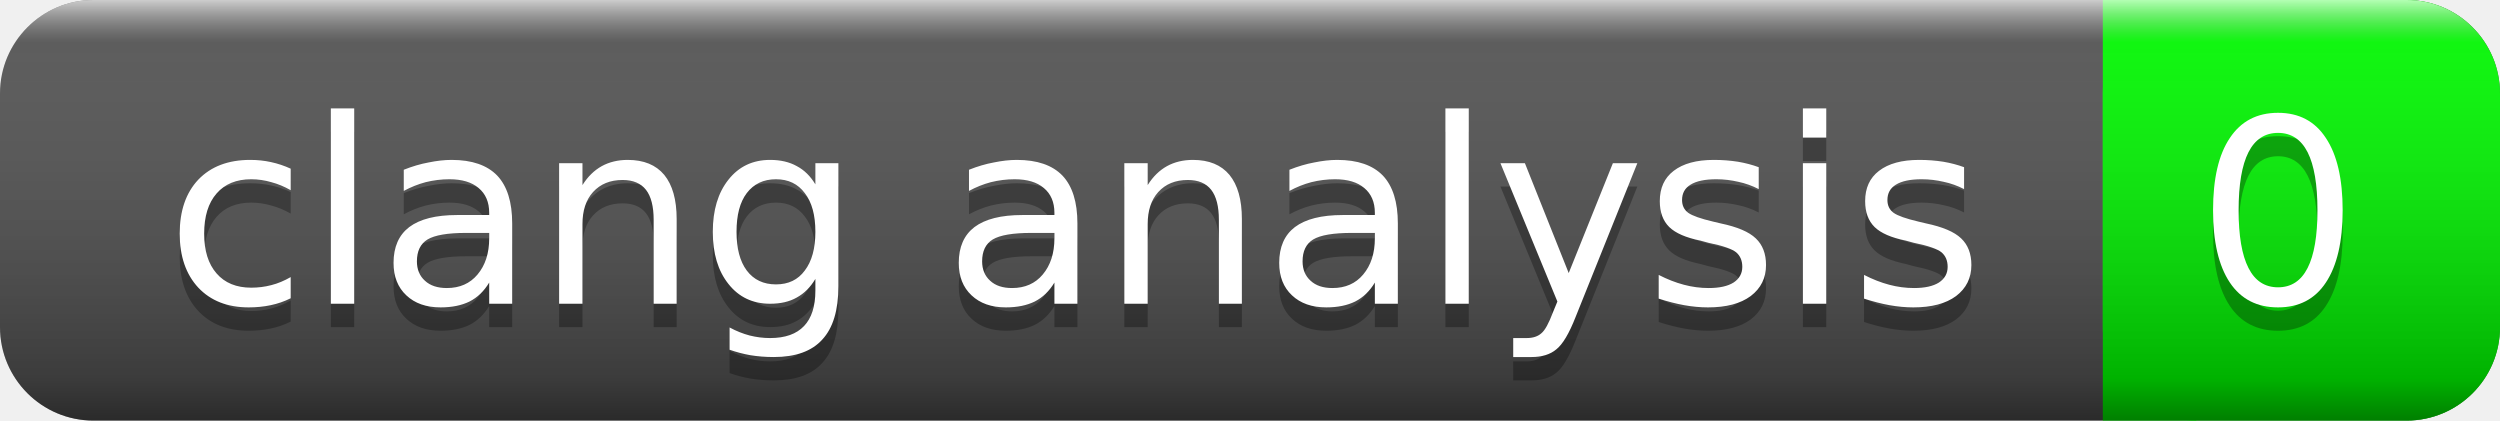
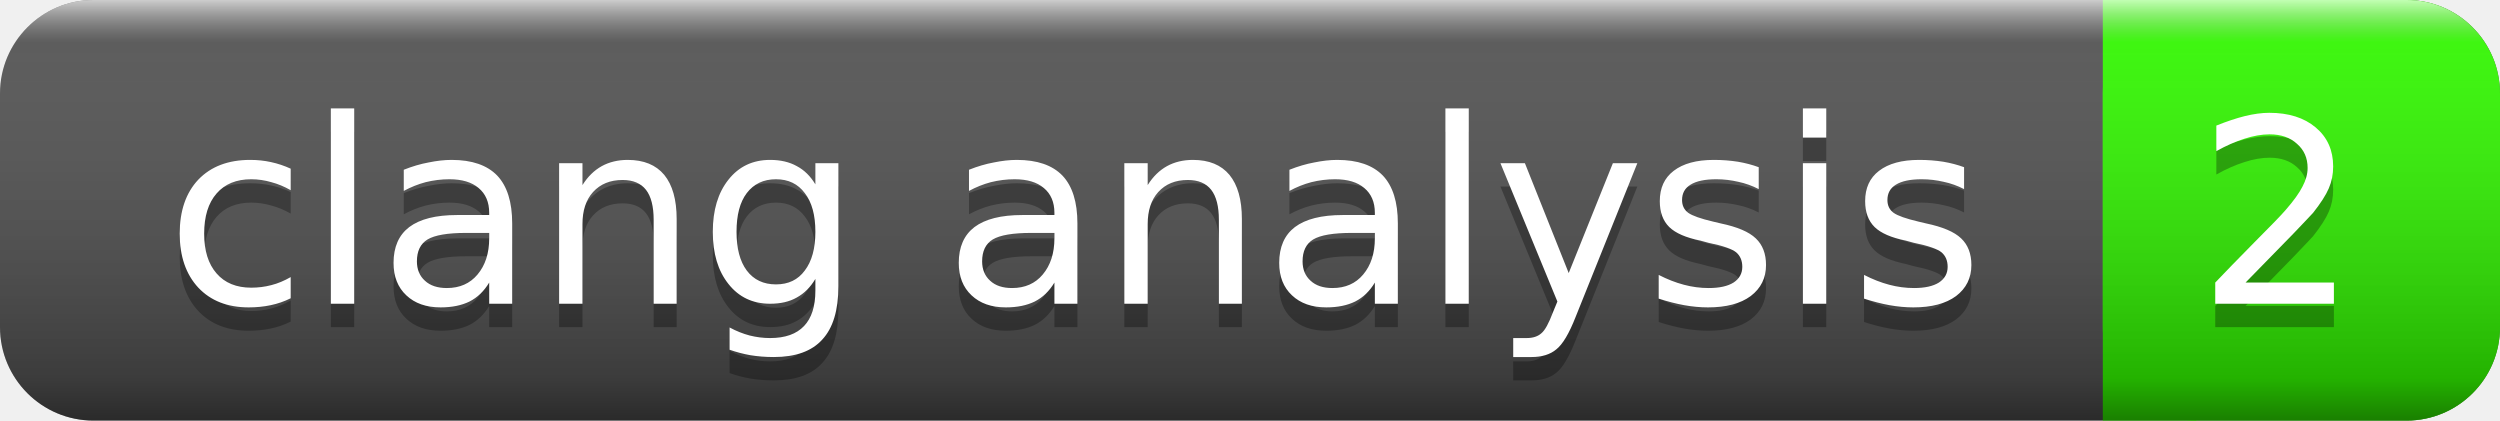
<svg xmlns="http://www.w3.org/2000/svg" width="107" height="18">
  <linearGradient id="a" x2="0" y2="100%">
    <stop offset="0" stop-color="#fff" stop-opacity=".7" />
    <stop offset=".1" stop-color="#aaa" stop-opacity=".1" />
    <stop offset=".9" stop-opacity=".3" />
    <stop offset="1" stop-opacity=".5" />
  </linearGradient>
  <rect rx="4" width="107" height="18" fill="#555" />
-   <rect rx="4" x="90" width="17" height="18" fill="#0f0" />
-   <path fill="#0f0" d="M90 0h4v18h-4z" />
+   <rect rx="4" x="90" width="17" height="18" fill="#3f0" />
+   <path fill="#3f0" d="M90 0h4v18h-4z" />
  <rect rx="4" width="107" height="18" fill="url(#a)" />
  <g fill="#fff" text-anchor="middle" font-family="DejaVu Sans,Verdana,Geneva,sans-serif" font-size="11">
    <text x="46" y="14" fill="#010101" fill-opacity=".3">clang analysis</text>
    <text x="46" y="13">clang analysis</text>
-     <text x="97.5" y="14" fill="#010101" fill-opacity=".3">0</text>
-     <text x="97.5" y="13">0</text>
+     <text x="97.5" y="14" fill="#010101" fill-opacity=".3">2</text>
+     <text x="97.5" y="13">2</text>
  </g>
</svg>
